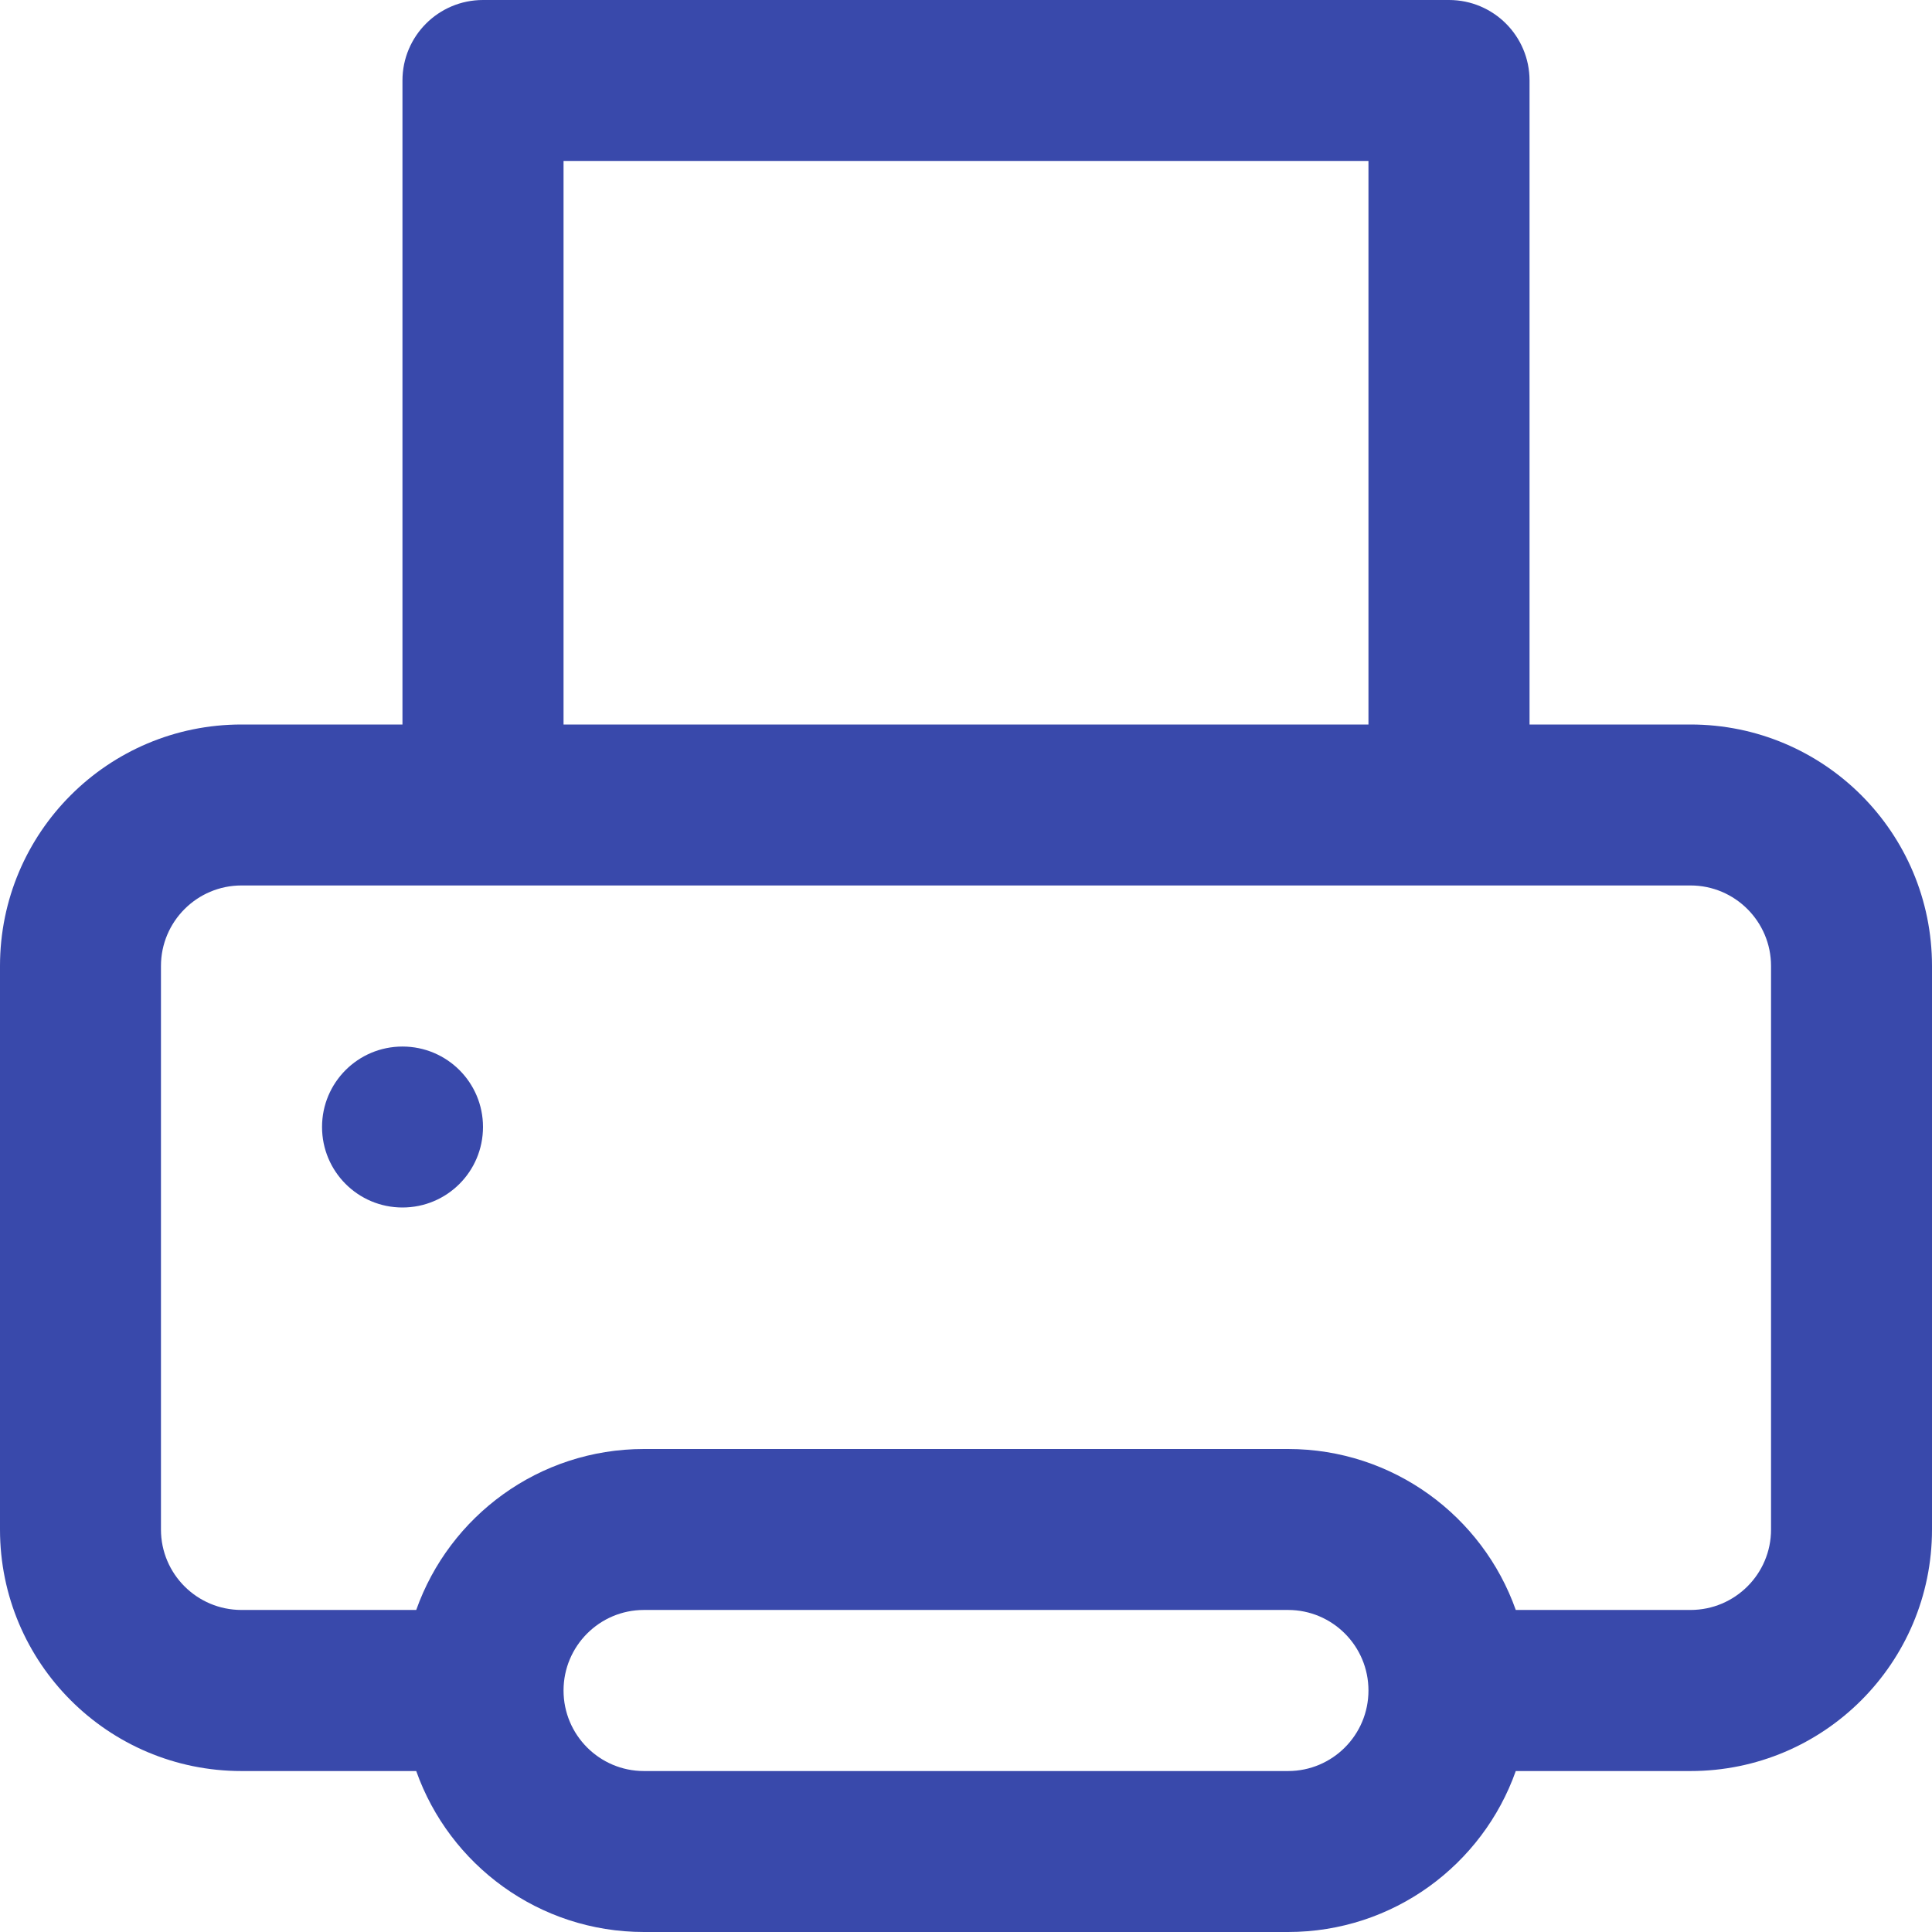
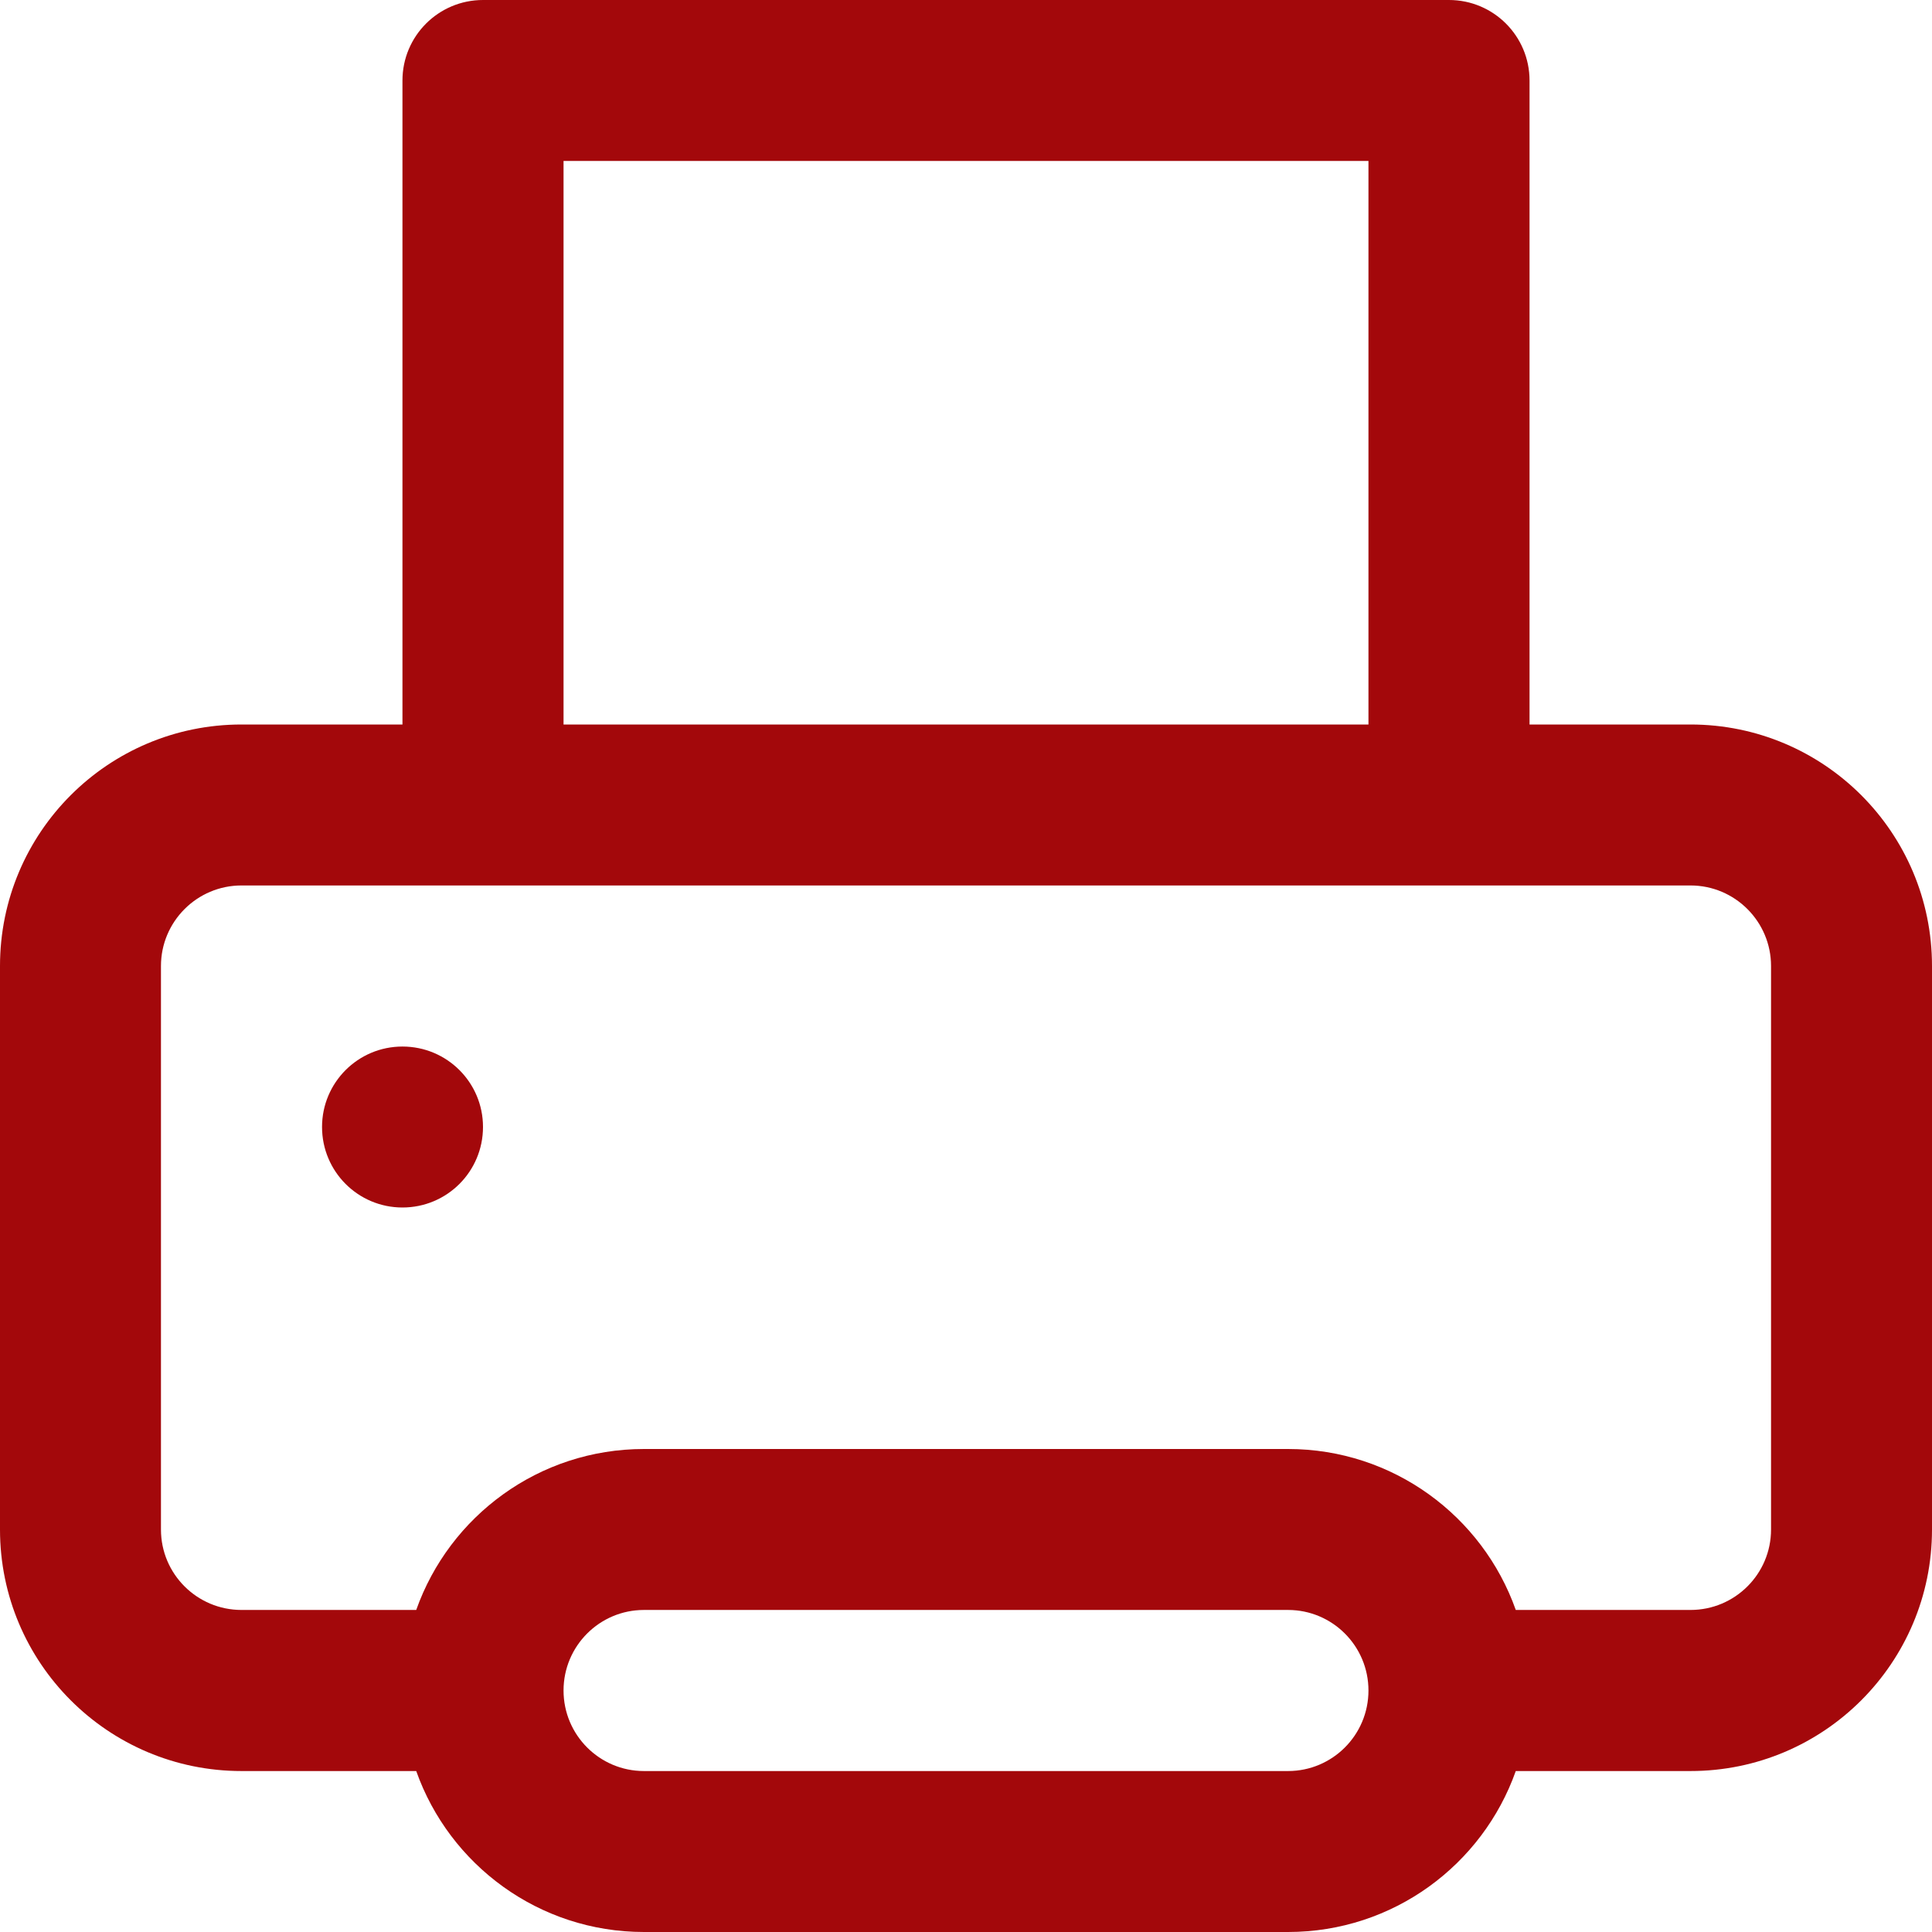
<svg xmlns="http://www.w3.org/2000/svg" width="16" height="16" viewBox="0 0 16 16" fill="none">
-   <path fill-rule="evenodd" clip-rule="evenodd" d="M3.447 14.667H2C0.895 14.667 0 13.771 0 12.667V8C0 6.895 0.895 6 2 6H3.333V0.667C3.333 0.298 3.632 0 4 0H12C12.368 0 12.667 0.298 12.667 0.667V6H14C15.105 6 16 6.895 16 8V12.667C16 13.771 15.105 14.667 14 14.667H12.553C12.278 15.444 11.537 16 10.667 16H5.333C4.463 16 3.722 15.444 3.447 14.667ZM3.447 13.333C3.722 12.556 4.463 12 5.333 12H10.667C11.537 12 12.278 12.556 12.553 13.333H14C14.368 13.333 14.667 13.035 14.667 12.667V8C14.667 7.632 14.368 7.333 14 7.333H2C1.632 7.333 1.333 7.632 1.333 8V12.667C1.333 13.035 1.632 13.333 2 13.333H3.447ZM4.667 1.333V6H11.333V1.333H4.667ZM5.333 13.333C4.965 13.333 4.667 13.632 4.667 14C4.667 14.368 4.965 14.667 5.333 14.667H10.667C11.035 14.667 11.333 14.368 11.333 14C11.333 13.632 11.035 13.333 10.667 13.333H5.333ZM3.333 8.667C3.702 8.667 4 8.965 4 9.333C4 9.702 3.702 10 3.333 10C2.965 10 2.667 9.702 2.667 9.333C2.667 8.965 2.965 8.667 3.333 8.667Z" fill="#3949AB" />
+   <path fill-rule="evenodd" clip-rule="evenodd" d="M3.447 14.667H2C0.895 14.667 0 13.771 0 12.667V8C0 6.895 0.895 6 2 6H3.333V0.667C3.333 0.298 3.632 0 4 0H12C12.368 0 12.667 0.298 12.667 0.667V6H14C15.105 6 16 6.895 16 8V12.667C16 13.771 15.105 14.667 14 14.667H12.553C12.278 15.444 11.537 16 10.667 16H5.333C4.463 16 3.722 15.444 3.447 14.667ZM3.447 13.333C3.722 12.556 4.463 12 5.333 12H10.667C11.537 12 12.278 12.556 12.553 13.333H14C14.368 13.333 14.667 13.035 14.667 12.667V8C14.667 7.632 14.368 7.333 14 7.333H2C1.632 7.333 1.333 7.632 1.333 8V12.667C1.333 13.035 1.632 13.333 2 13.333H3.447ZM4.667 1.333V6H11.333V1.333H4.667ZM5.333 13.333C4.965 13.333 4.667 13.632 4.667 14C4.667 14.368 4.965 14.667 5.333 14.667H10.667C11.035 14.667 11.333 14.368 11.333 14C11.333 13.632 11.035 13.333 10.667 13.333H5.333ZM3.333 8.667C3.702 8.667 4 8.965 4 9.333C4 9.702 3.702 10 3.333 10C2.965 10 2.667 9.702 2.667 9.333C2.667 8.965 2.965 8.667 3.333 8.667Z" fill="#A3080B" />
</svg>
